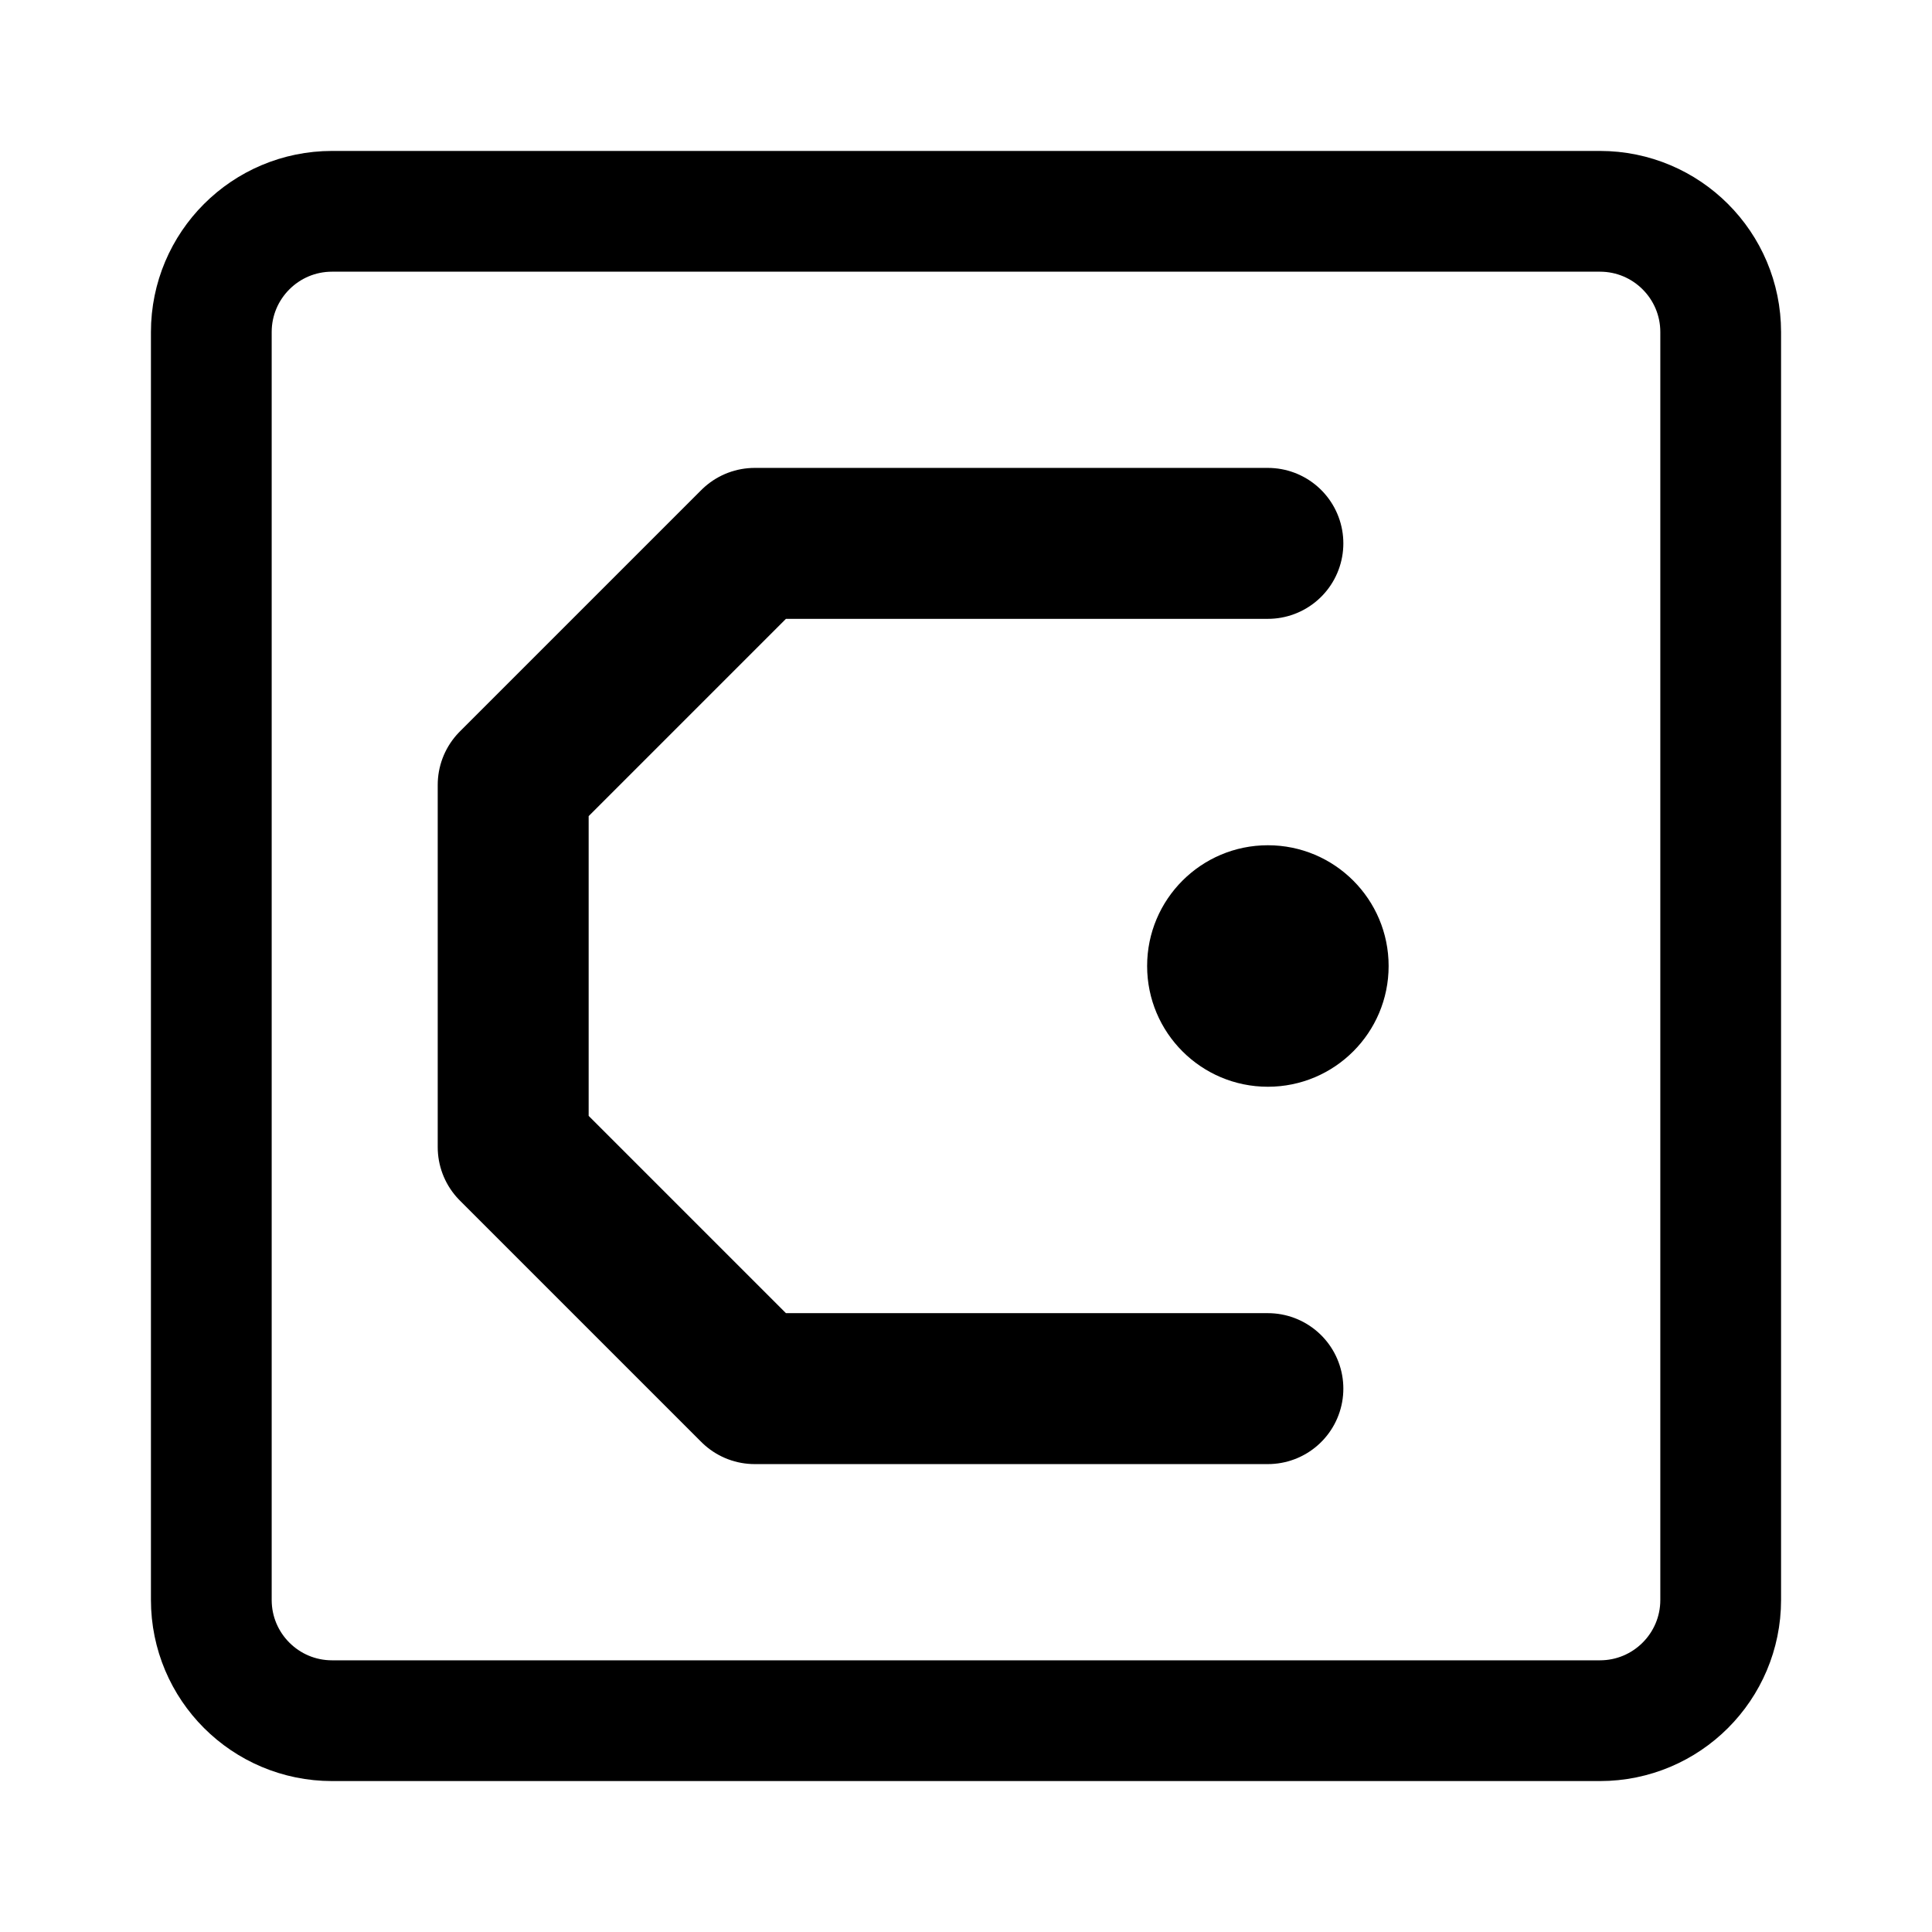
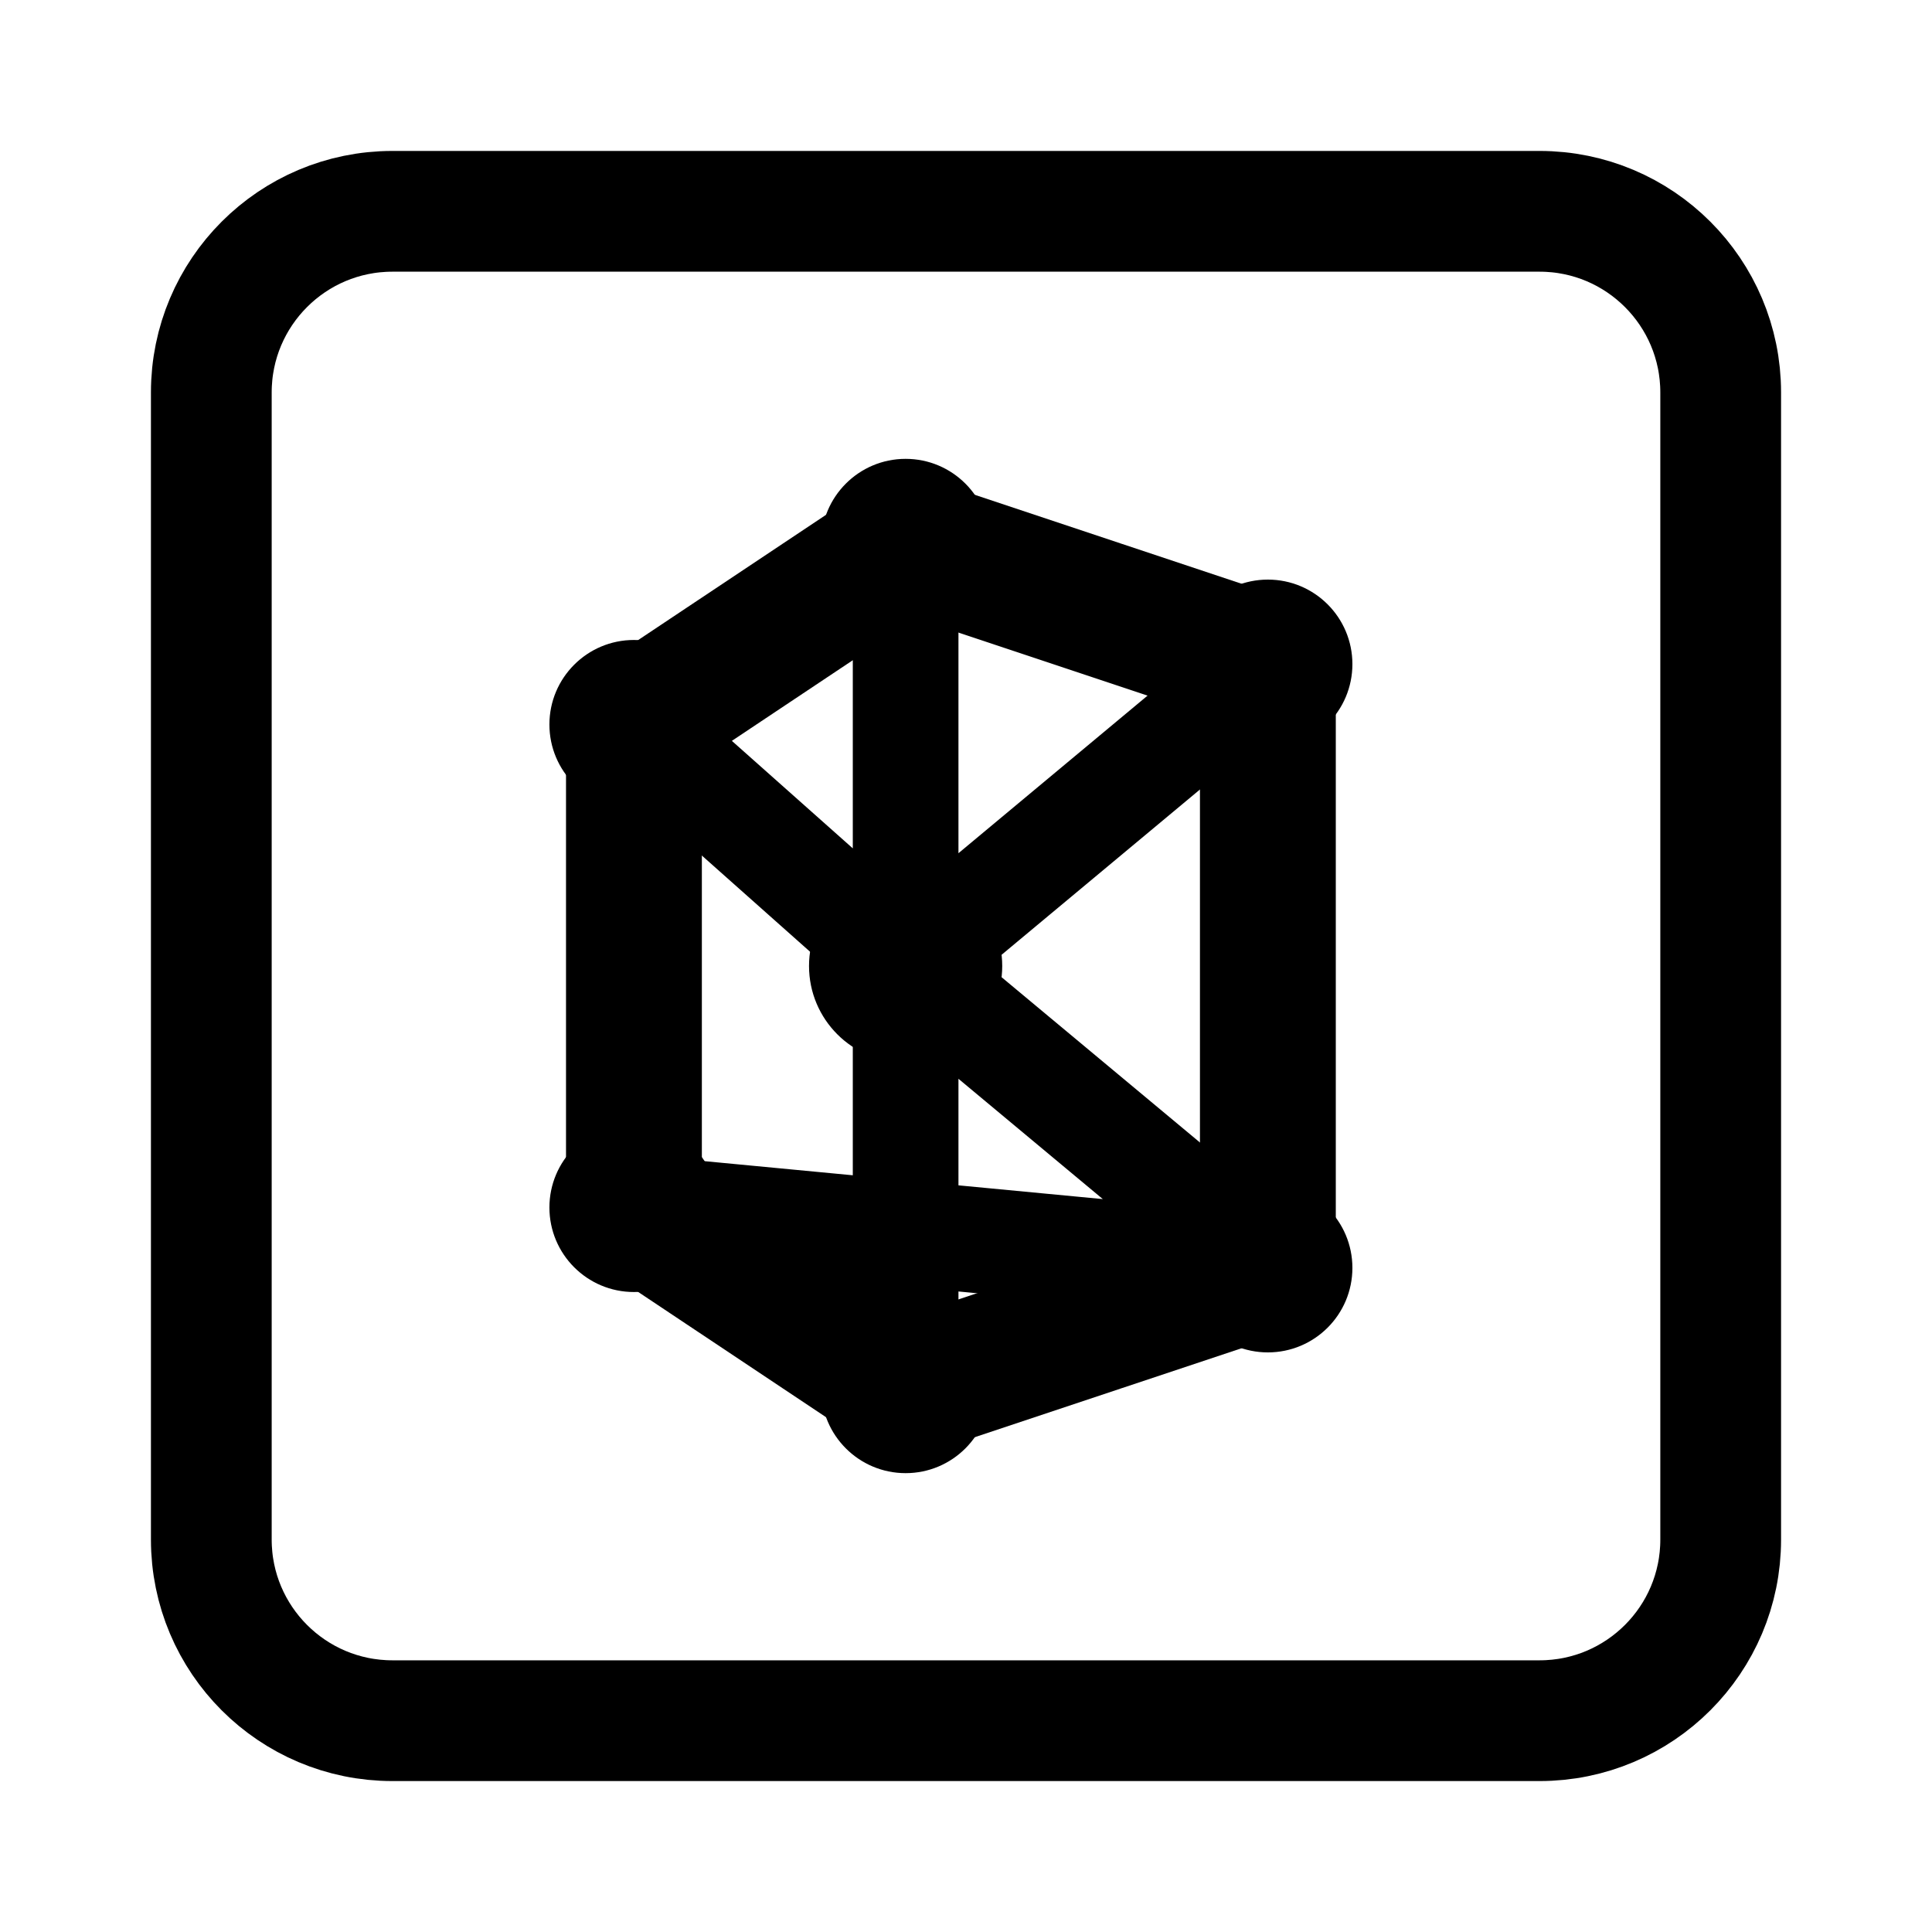
<svg xmlns="http://www.w3.org/2000/svg" viewBox="0 0 64 64" fill="none">
-   <rect x="7" y="7" width="50" height="50" rx="4" stroke="currentColor" stroke-width="4" />
-   <path d="M42 18H25L17 26V38L25 46H42" stroke="currentColor" stroke-width="5" stroke-linecap="round" stroke-linejoin="round" />
-   <circle cx="42" cy="32" r="4" fill="currentColor" />
+   <rect x="7" y="7" width="50" height="50" rx="6" stroke="currentColor" stroke-width="4" />
+   <path d="M21 24L30 18L42 22L42 42L30 46L21 40V24Z" stroke="currentColor" stroke-width="4.5" stroke-linecap="round" stroke-linejoin="round" />
+   <path d="M30 18V46M42 22L30 32L21 24M30 32L42 42L21 40" stroke="currentColor" stroke-width="3.5" stroke-linecap="round" stroke-linejoin="round" />
+   <circle cx="30" cy="18" r="2.8" fill="currentColor" />
+   <circle cx="42" cy="22" r="2.8" fill="currentColor" />
+   <circle cx="42" cy="42" r="2.8" fill="currentColor" />
+   <circle cx="30" cy="46" r="2.8" fill="currentColor" />
+   <circle cx="21" cy="40" r="2.8" fill="currentColor" />
+   <circle cx="21" cy="24" r="2.8" fill="currentColor" />
+   <circle cx="30" cy="32" r="3.2" fill="currentColor" />
</svg>
